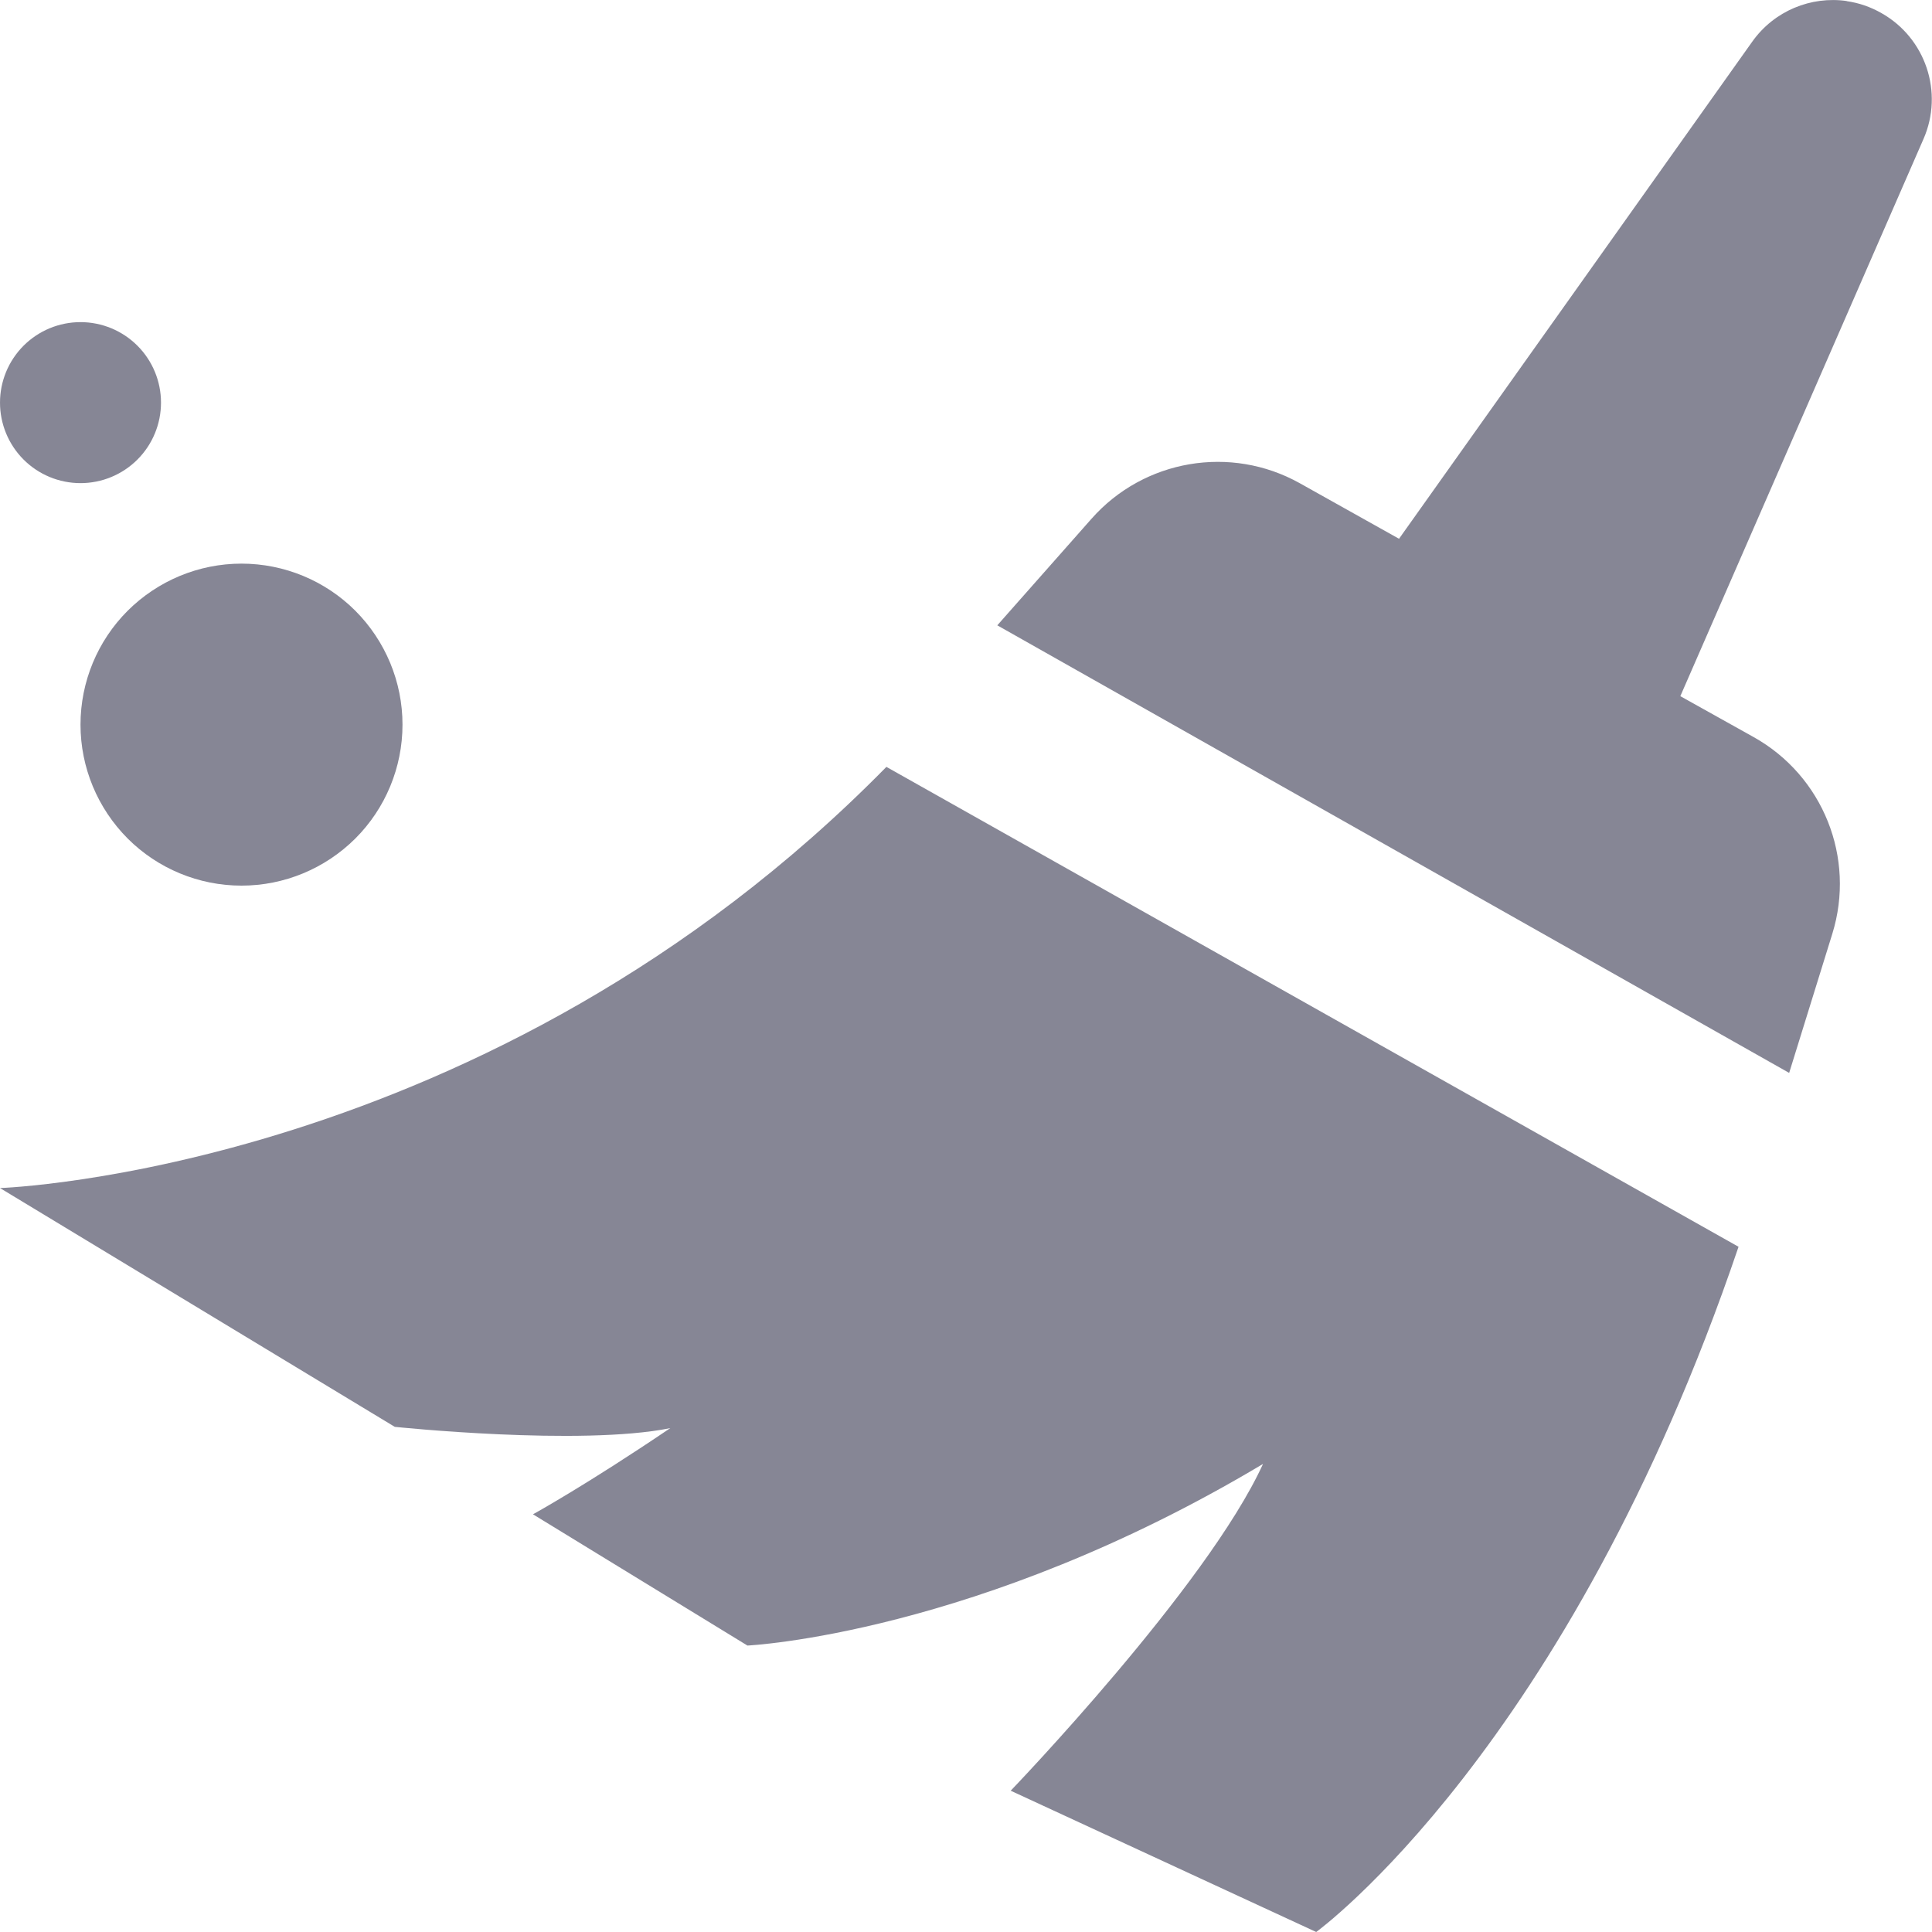
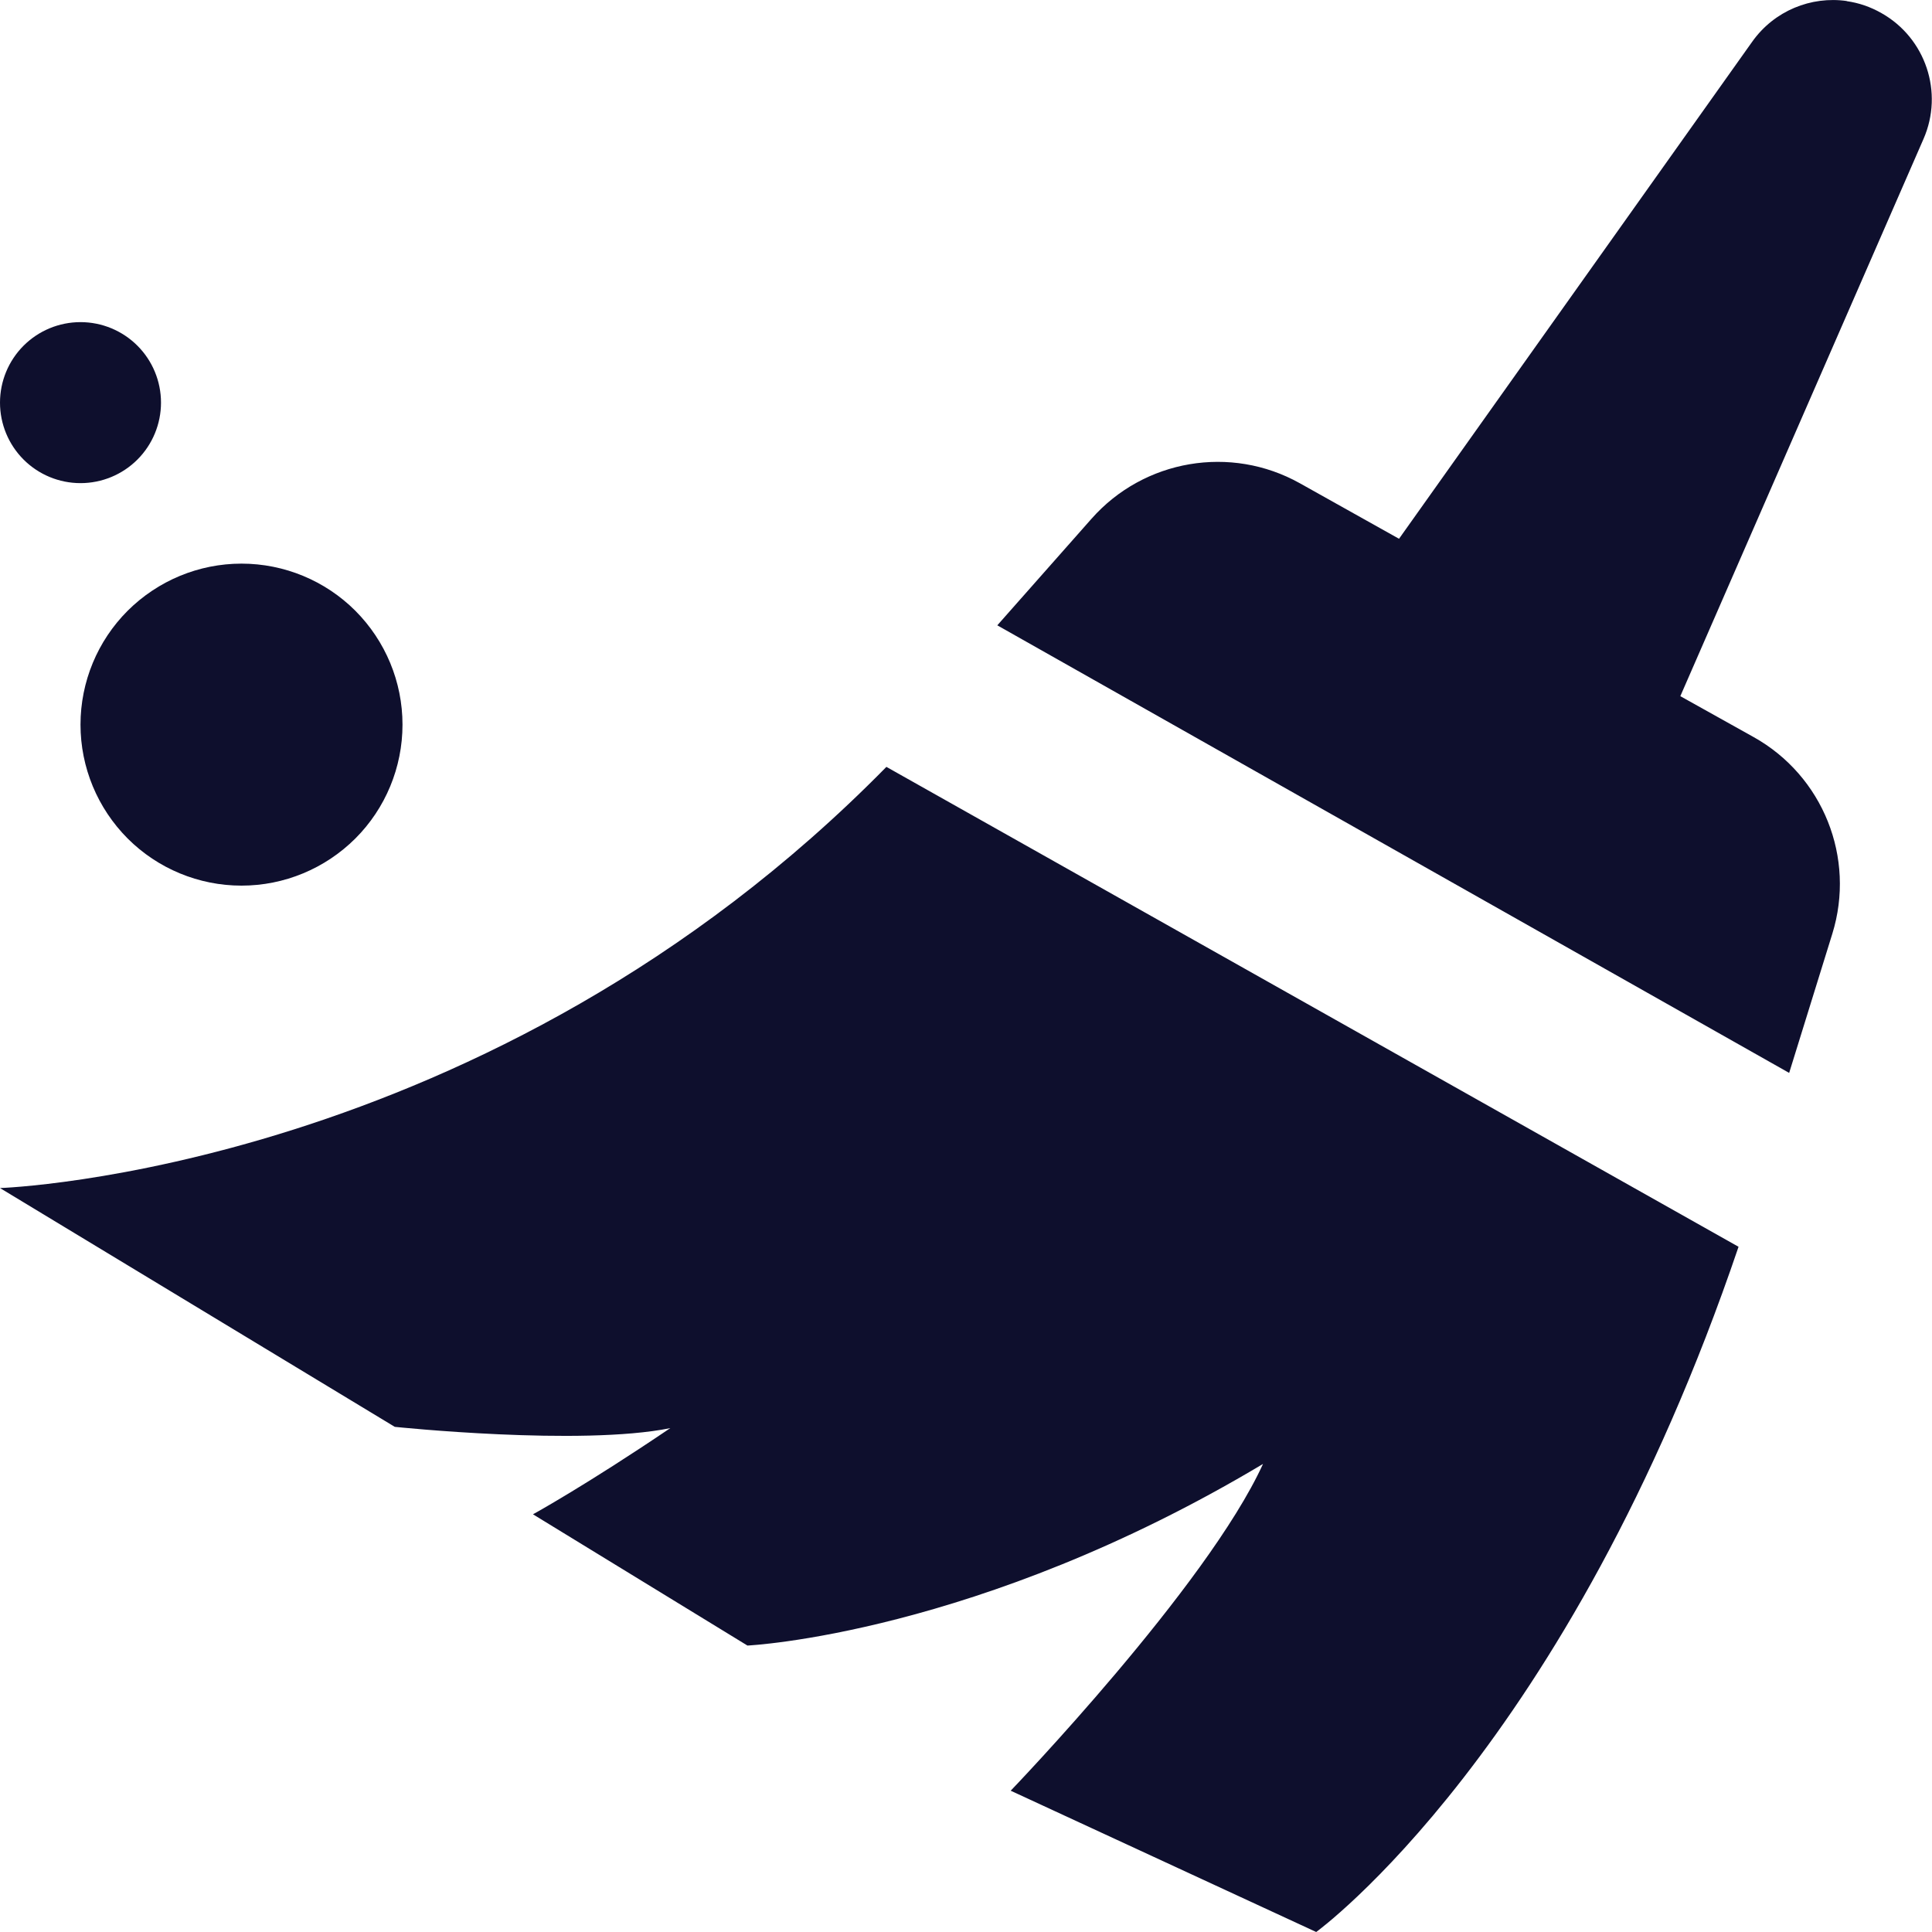
<svg xmlns="http://www.w3.org/2000/svg" fill="none" height="15" viewBox="0 0 15 15" width="15">
-   <path d="m14.339.008c-.277-.04-.564.075-.735.316l-2.742 3.859-.77-.431c-.536-.3-1.21-.185-1.617.275l-.732.828 6.148 3.475.335-1.08c.183-.59-.072-1.227-.612-1.528l-.568-.317 1.888-4.326c.158-.361.017-.783-.326-.977-.086-.049-.177-.08-.27-.093zm-13.714 2.493c-.166 0-.325.066-.442.183-.117.117-.183.276-.183.442 0 .166.066.325.183.442.117.117.276.183.442.183s.325-.066.442-.183c.117-.117.183-.276.183-.442 0-.166-.066-.325-.183-.442-.117-.117-.276-.183-.442-.183zm1.25 1.875c-.332 0-.649.132-.884.366-.234.234-.366.552-.366.884s.132.649.366.884c.234.234.552.366.884.366s.649-.132.884-.366c.234-.234.366-.552.366-.884s-.132-.649-.366-.884c-.234-.234-.552-.366-.884-.366zm5.007 1.578c-3.091 3.147-6.882 3.27-6.882 3.27l3.065 1.854s1.442.151 2.139.01c-.656.444-1.066.669-1.066.669l1.665 1.019s1.784-.083 4.003-1.41c-.436.954-1.959 2.537-1.959 2.537l2.372 1.097s1.954-1.416 3.279-5.32z" fill="#0e0f2d" fill-opacity=".5" />
+   <path d="m14.339.008c-.277-.04-.564.075-.735.316l-2.742 3.859-.77-.431c-.536-.3-1.21-.185-1.617.275l-.732.828 6.148 3.475.335-1.08c.183-.59-.072-1.227-.612-1.528l-.568-.317 1.888-4.326c.158-.361.017-.783-.326-.977-.086-.049-.177-.08-.27-.093zm-13.714 2.493c-.166 0-.325.066-.442.183-.117.117-.183.276-.183.442 0 .166.066.325.183.442.117.117.276.183.442.183s.325-.066.442-.183c.117-.117.183-.276.183-.442 0-.166-.066-.325-.183-.442-.117-.117-.276-.183-.442-.183zm1.25 1.875c-.332 0-.649.132-.884.366-.234.234-.366.552-.366.884s.132.649.366.884c.234.234.552.366.884.366s.649-.132.884-.366c.234-.234.366-.552.366-.884s-.132-.649-.366-.884c-.234-.234-.552-.366-.884-.366zm5.007 1.578c-3.091 3.147-6.882 3.27-6.882 3.27l3.065 1.854s1.442.151 2.139.01c-.656.444-1.066.669-1.066.669l1.665 1.019s1.784-.083 4.003-1.41c-.436.954-1.959 2.537-1.959 2.537l2.372 1.097s1.954-1.416 3.279-5.32z" fill="#0e0f2d" />
</svg>
